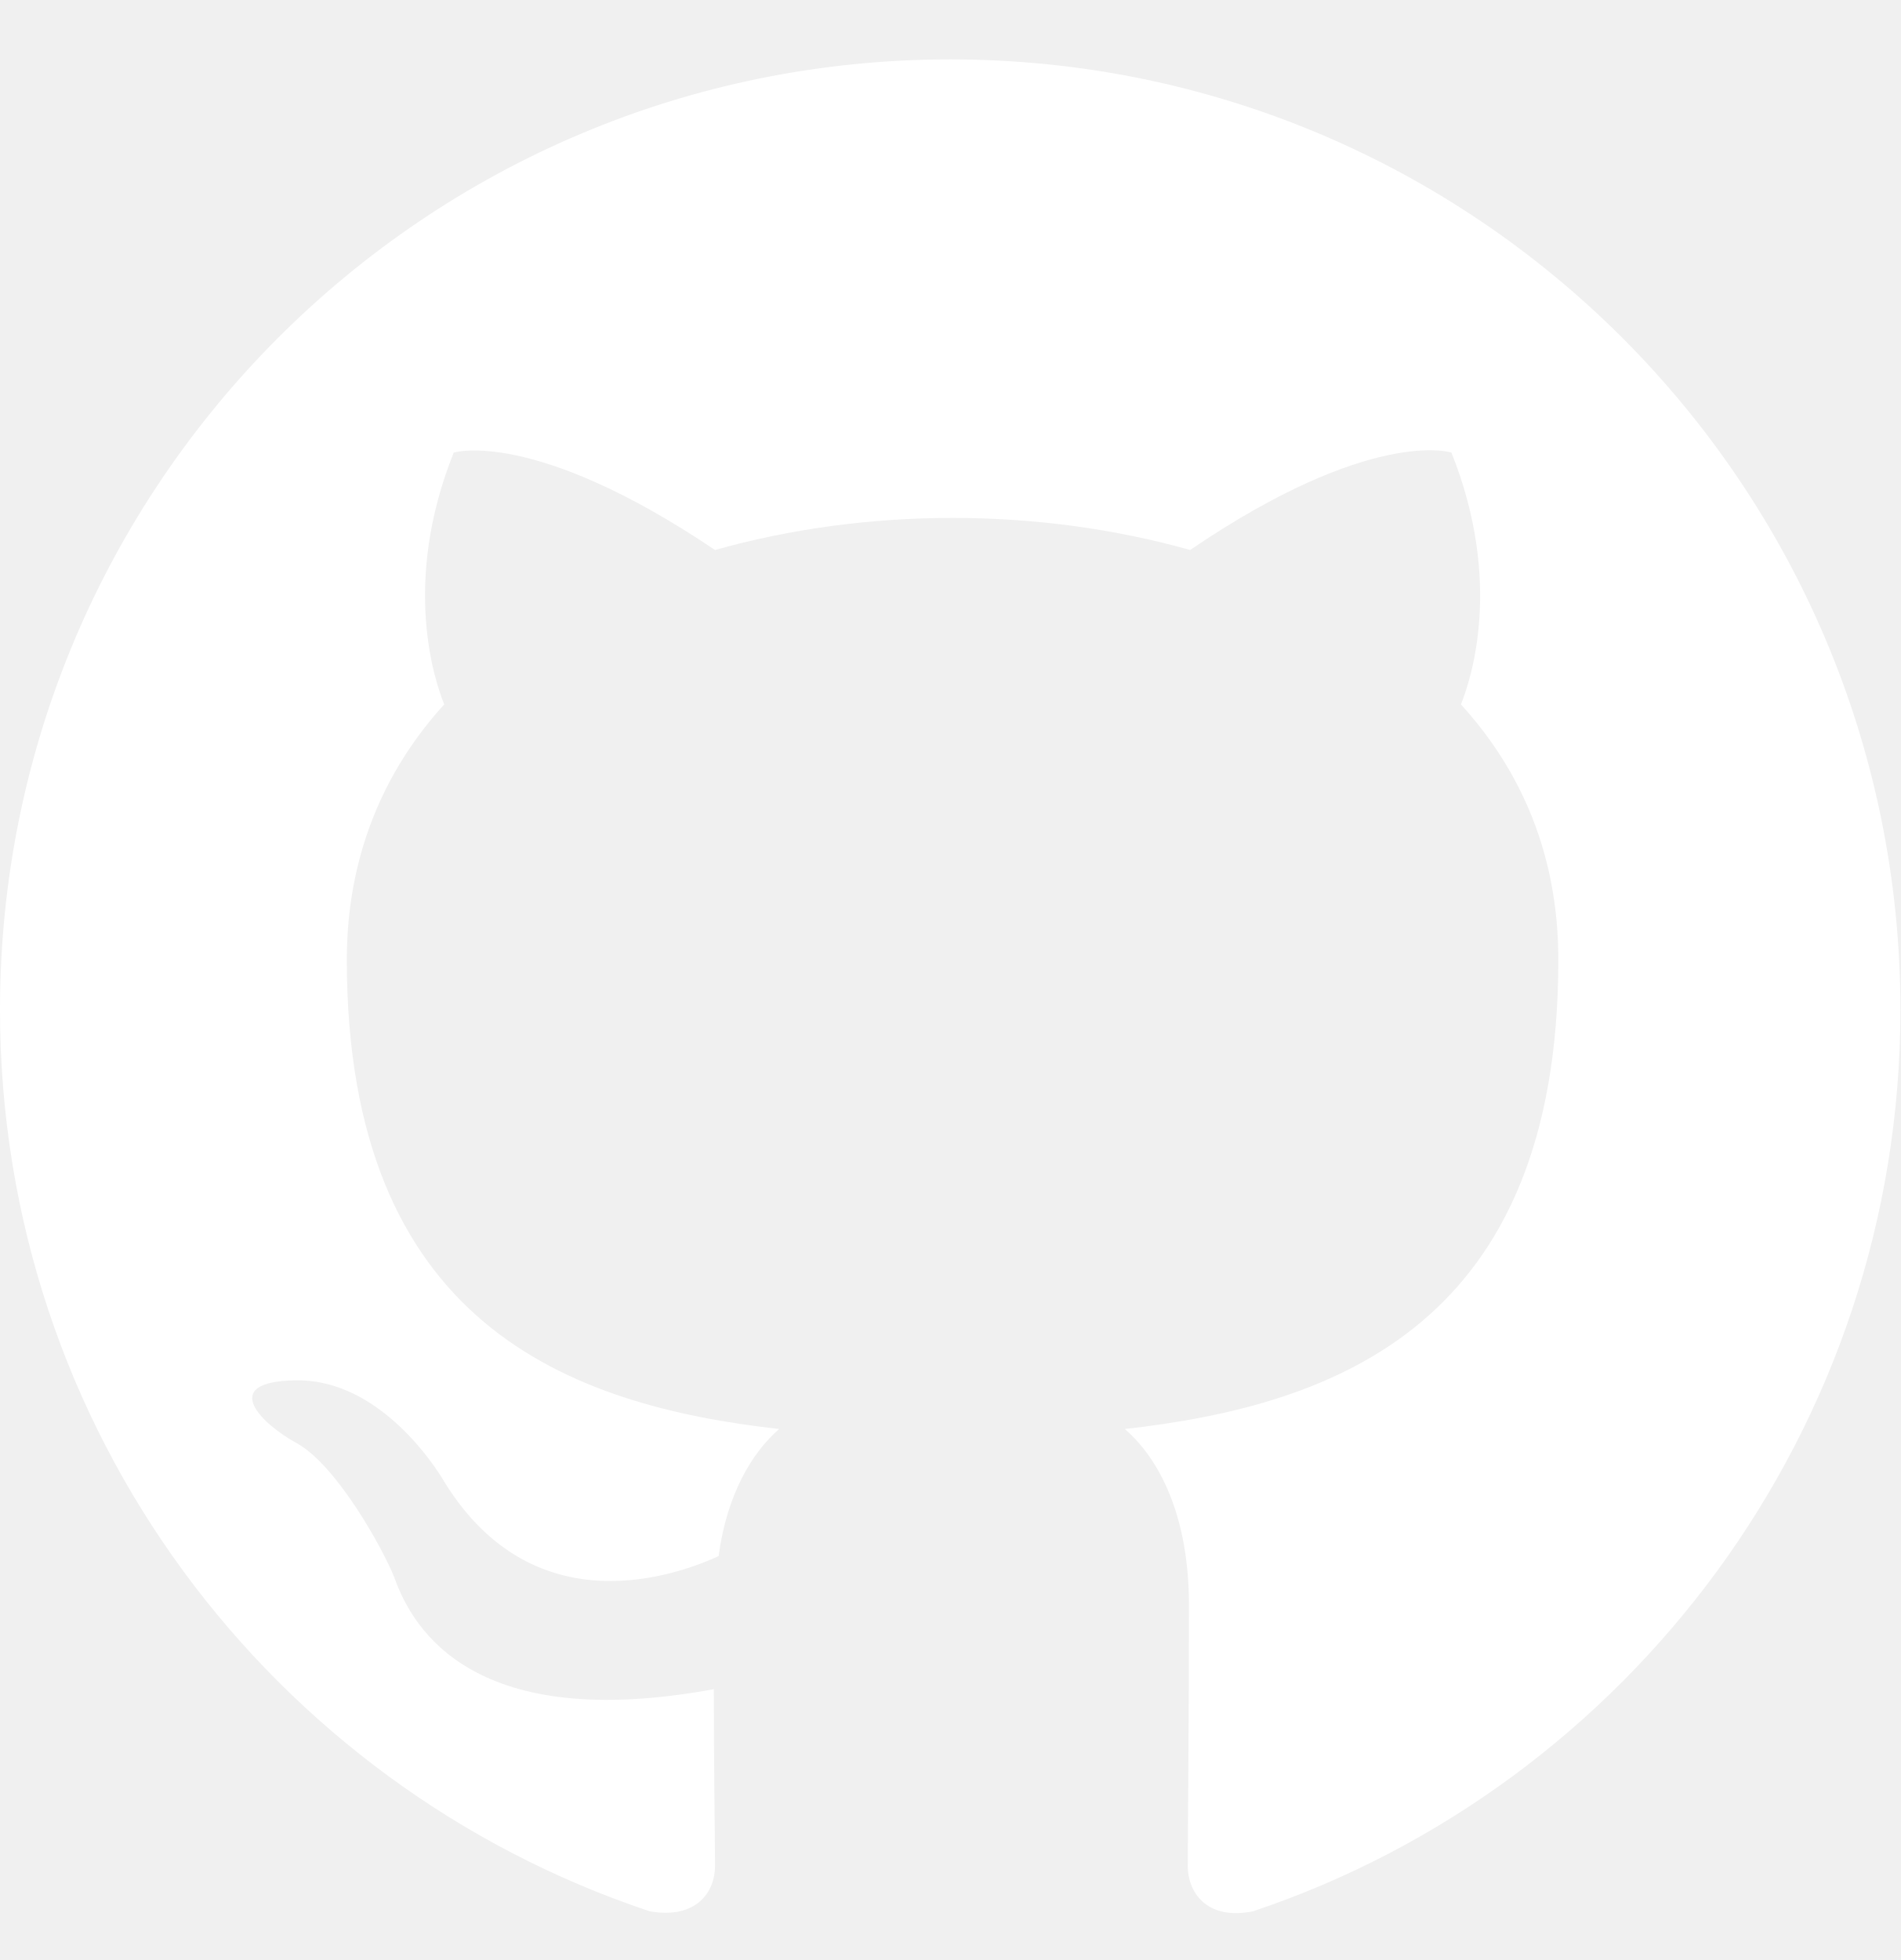
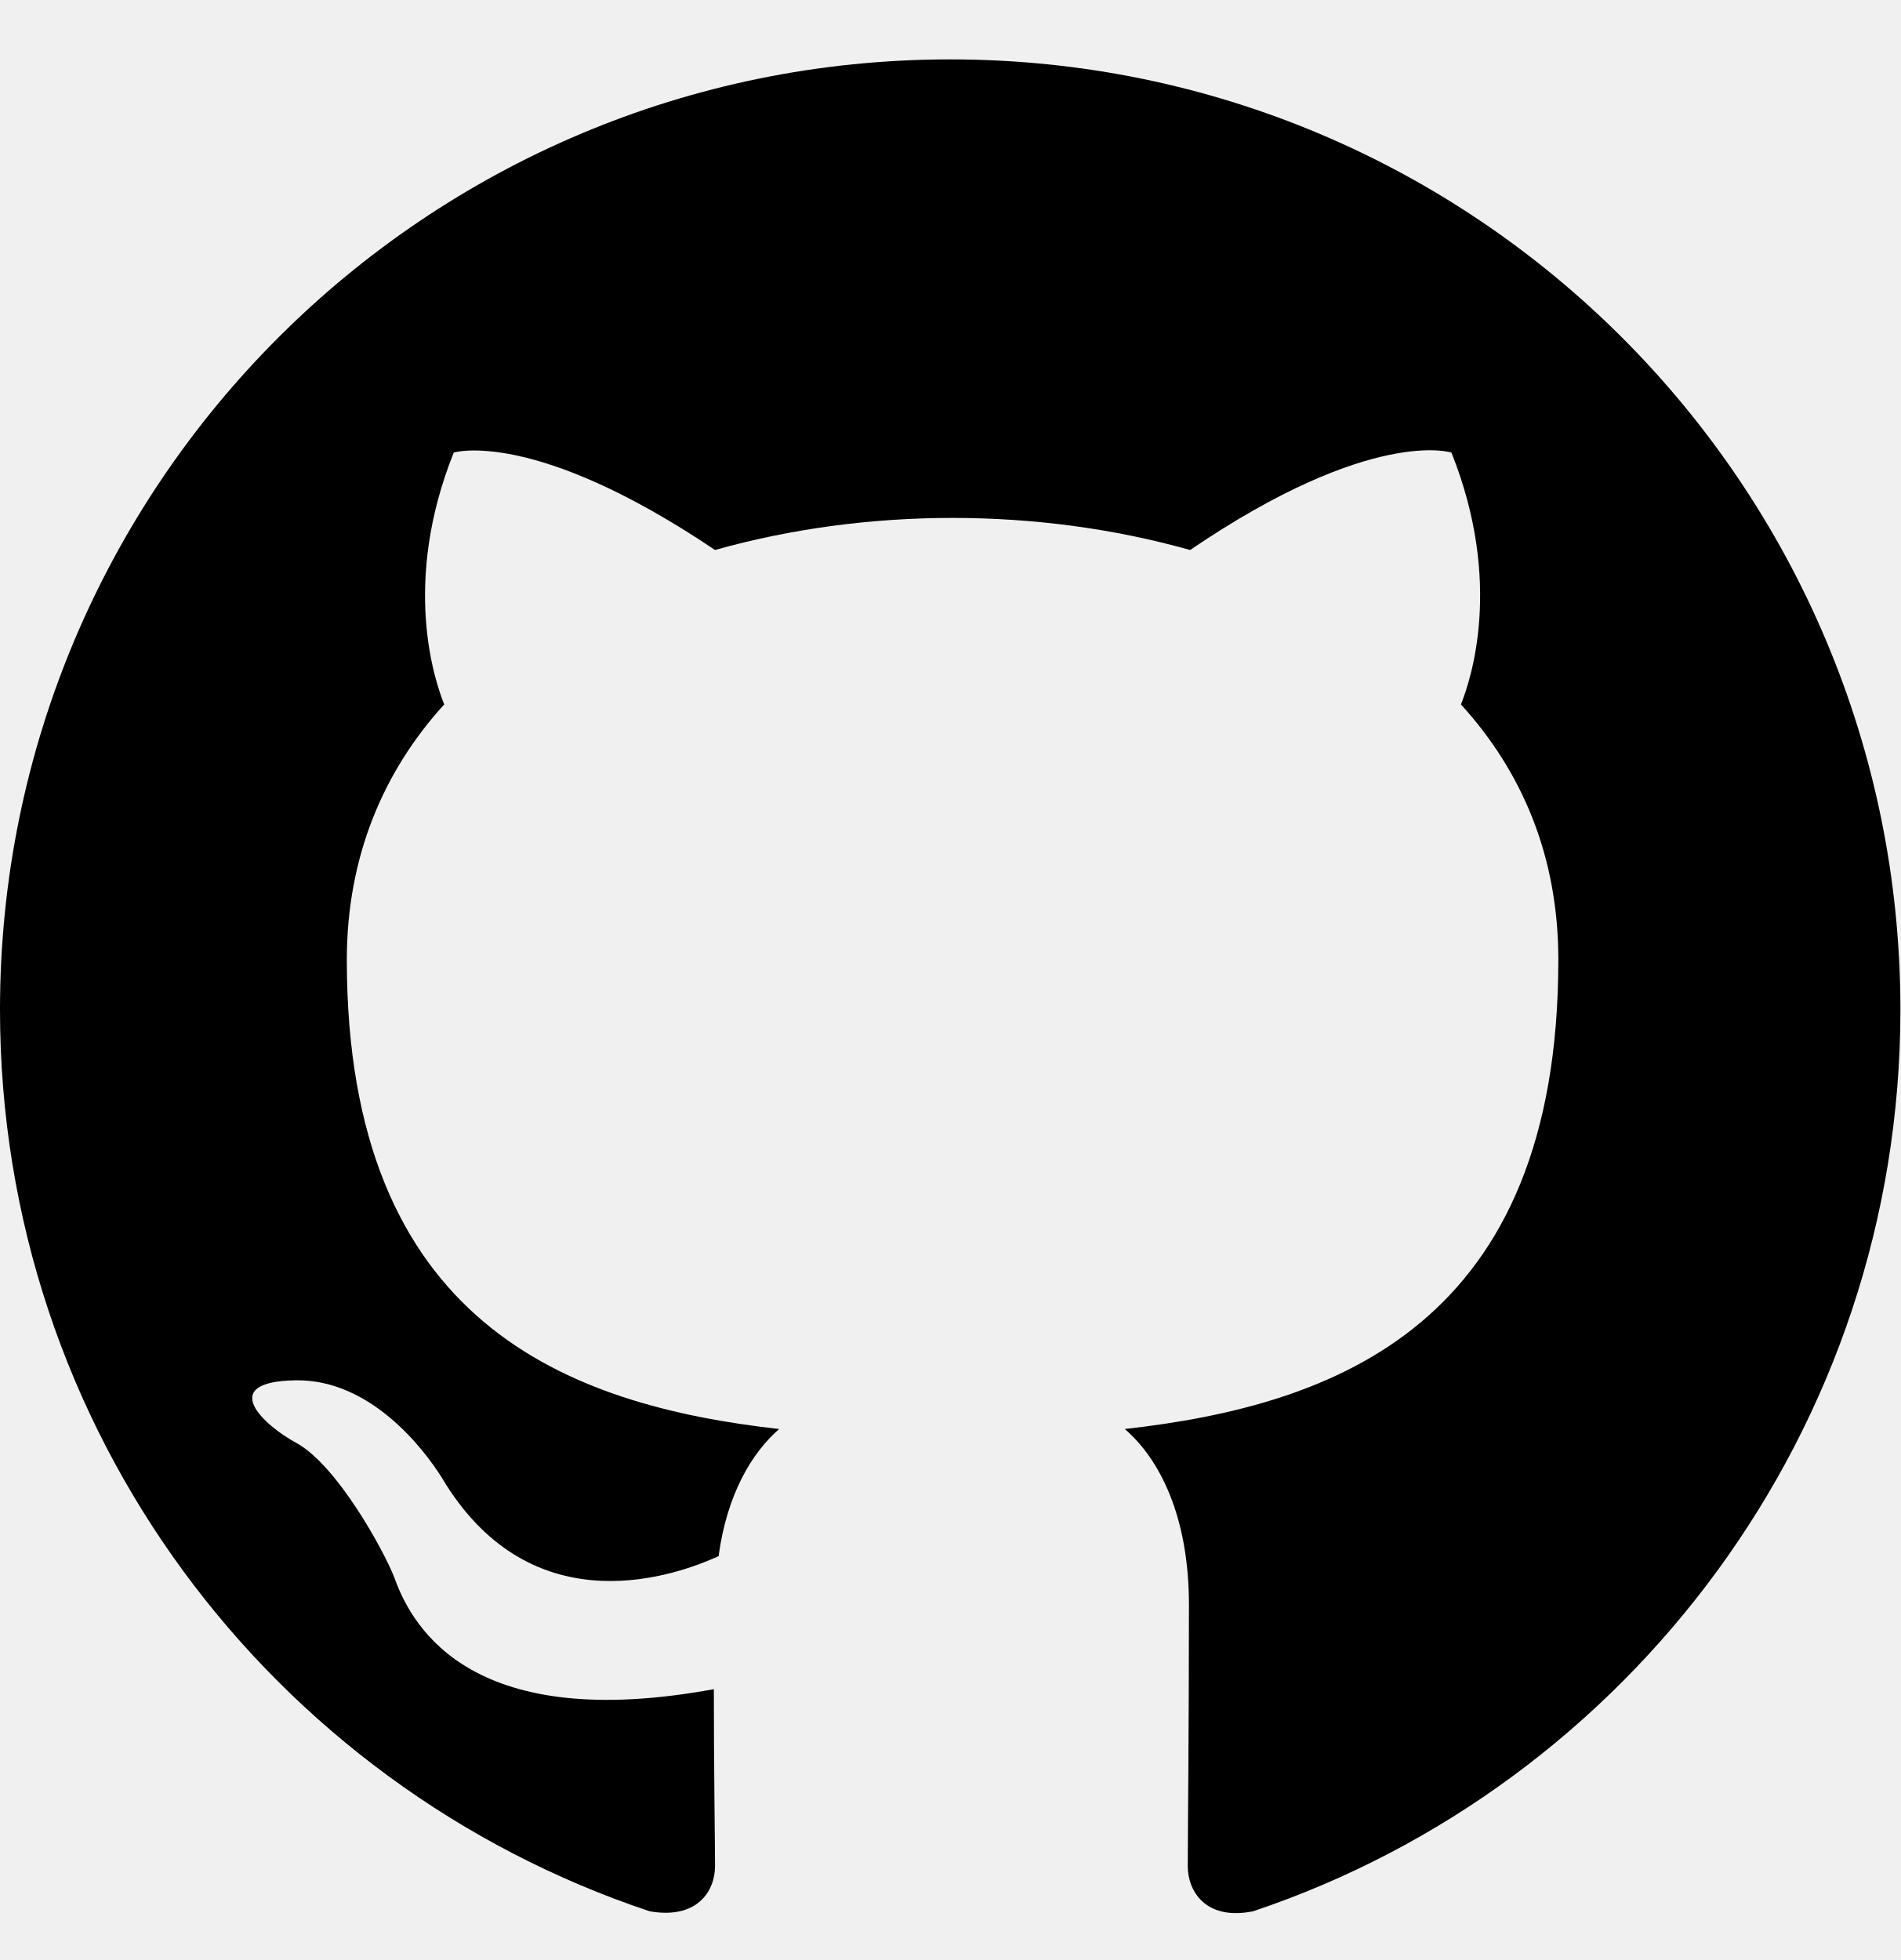
<svg xmlns="http://www.w3.org/2000/svg" width="32" height="33" viewBox="0 0 32 33" fill="none">
-   <path fill-rule="evenodd" clip-rule="evenodd" d="M16 1C7.16 1 0 8.16 0 17C0 24.08 4.58 30.06 10.94 32.18C11.74 32.32 12.04 31.84 12.04 31.42C12.04 31.04 12.02 29.78 12.02 28.44C8 29.18 6.96 27.46 6.64 26.56C6.46 26.1 5.68 24.68 5 24.3C4.44 24 3.64 23.26 4.98 23.24C6.24 23.22 7.14 24.4 7.44 24.88C8.88 27.3 11.18 26.62 12.1 26.2C12.24 25.16 12.66 24.46 13.12 24.06C9.56 23.66 5.84 22.28 5.84 16.16C5.84 14.42 6.46 12.98 7.48 11.86C7.32 11.46 6.76 9.82 7.64 7.62C7.64 7.62 8.98 7.2 12.04 9.26C13.32 8.9 14.68 8.72 16.04 8.72C17.4 8.72 18.76 8.9 20.04 9.26C23.1 7.18 24.44 7.62 24.44 7.62C25.32 9.82 24.76 11.46 24.6 11.86C25.62 12.98 26.24 14.4 26.24 16.16C26.24 22.3 22.5 23.66 18.94 24.06C19.52 24.56 20.02 25.52 20.02 27.02C20.02 29.16 20 30.88 20 31.42C20 31.84 20.3 32.34 21.1 32.18C27.42 30.06 32 24.06 32 17C32 8.16 24.84 1 16 1Z" fill="white" />
+   <path fill-rule="evenodd" clip-rule="evenodd" d="M16 1C7.16 1 0 8.16 0 17C0 24.08 4.58 30.06 10.94 32.18C11.74 32.32 12.04 31.84 12.04 31.42C12.04 31.04 12.02 29.78 12.02 28.44C8 29.18 6.96 27.46 6.64 26.56C6.46 26.1 5.68 24.68 5 24.3C4.44 24 3.64 23.26 4.98 23.24C6.24 23.22 7.14 24.4 7.44 24.88C8.88 27.3 11.18 26.62 12.1 26.2C12.24 25.16 12.66 24.46 13.12 24.06C9.56 23.66 5.84 22.28 5.84 16.16C5.84 14.42 6.46 12.98 7.48 11.86C7.32 11.46 6.76 9.82 7.64 7.62C7.64 7.62 8.98 7.2 12.04 9.26C13.32 8.9 14.68 8.72 16.04 8.72C17.4 8.72 18.76 8.9 20.04 9.26C23.1 7.18 24.44 7.62 24.44 7.62C25.32 9.82 24.76 11.46 24.6 11.86C25.62 12.98 26.24 14.4 26.24 16.16C26.24 22.3 22.5 23.66 18.94 24.06C19.52 24.56 20.02 25.52 20.02 27.02C20.02 29.16 20 30.88 20 31.42C20 31.84 20.3 32.34 21.1 32.18C27.42 30.06 32 24.06 32 17C32 8.16 24.84 1 16 1Z" fill="black" />
</svg>
